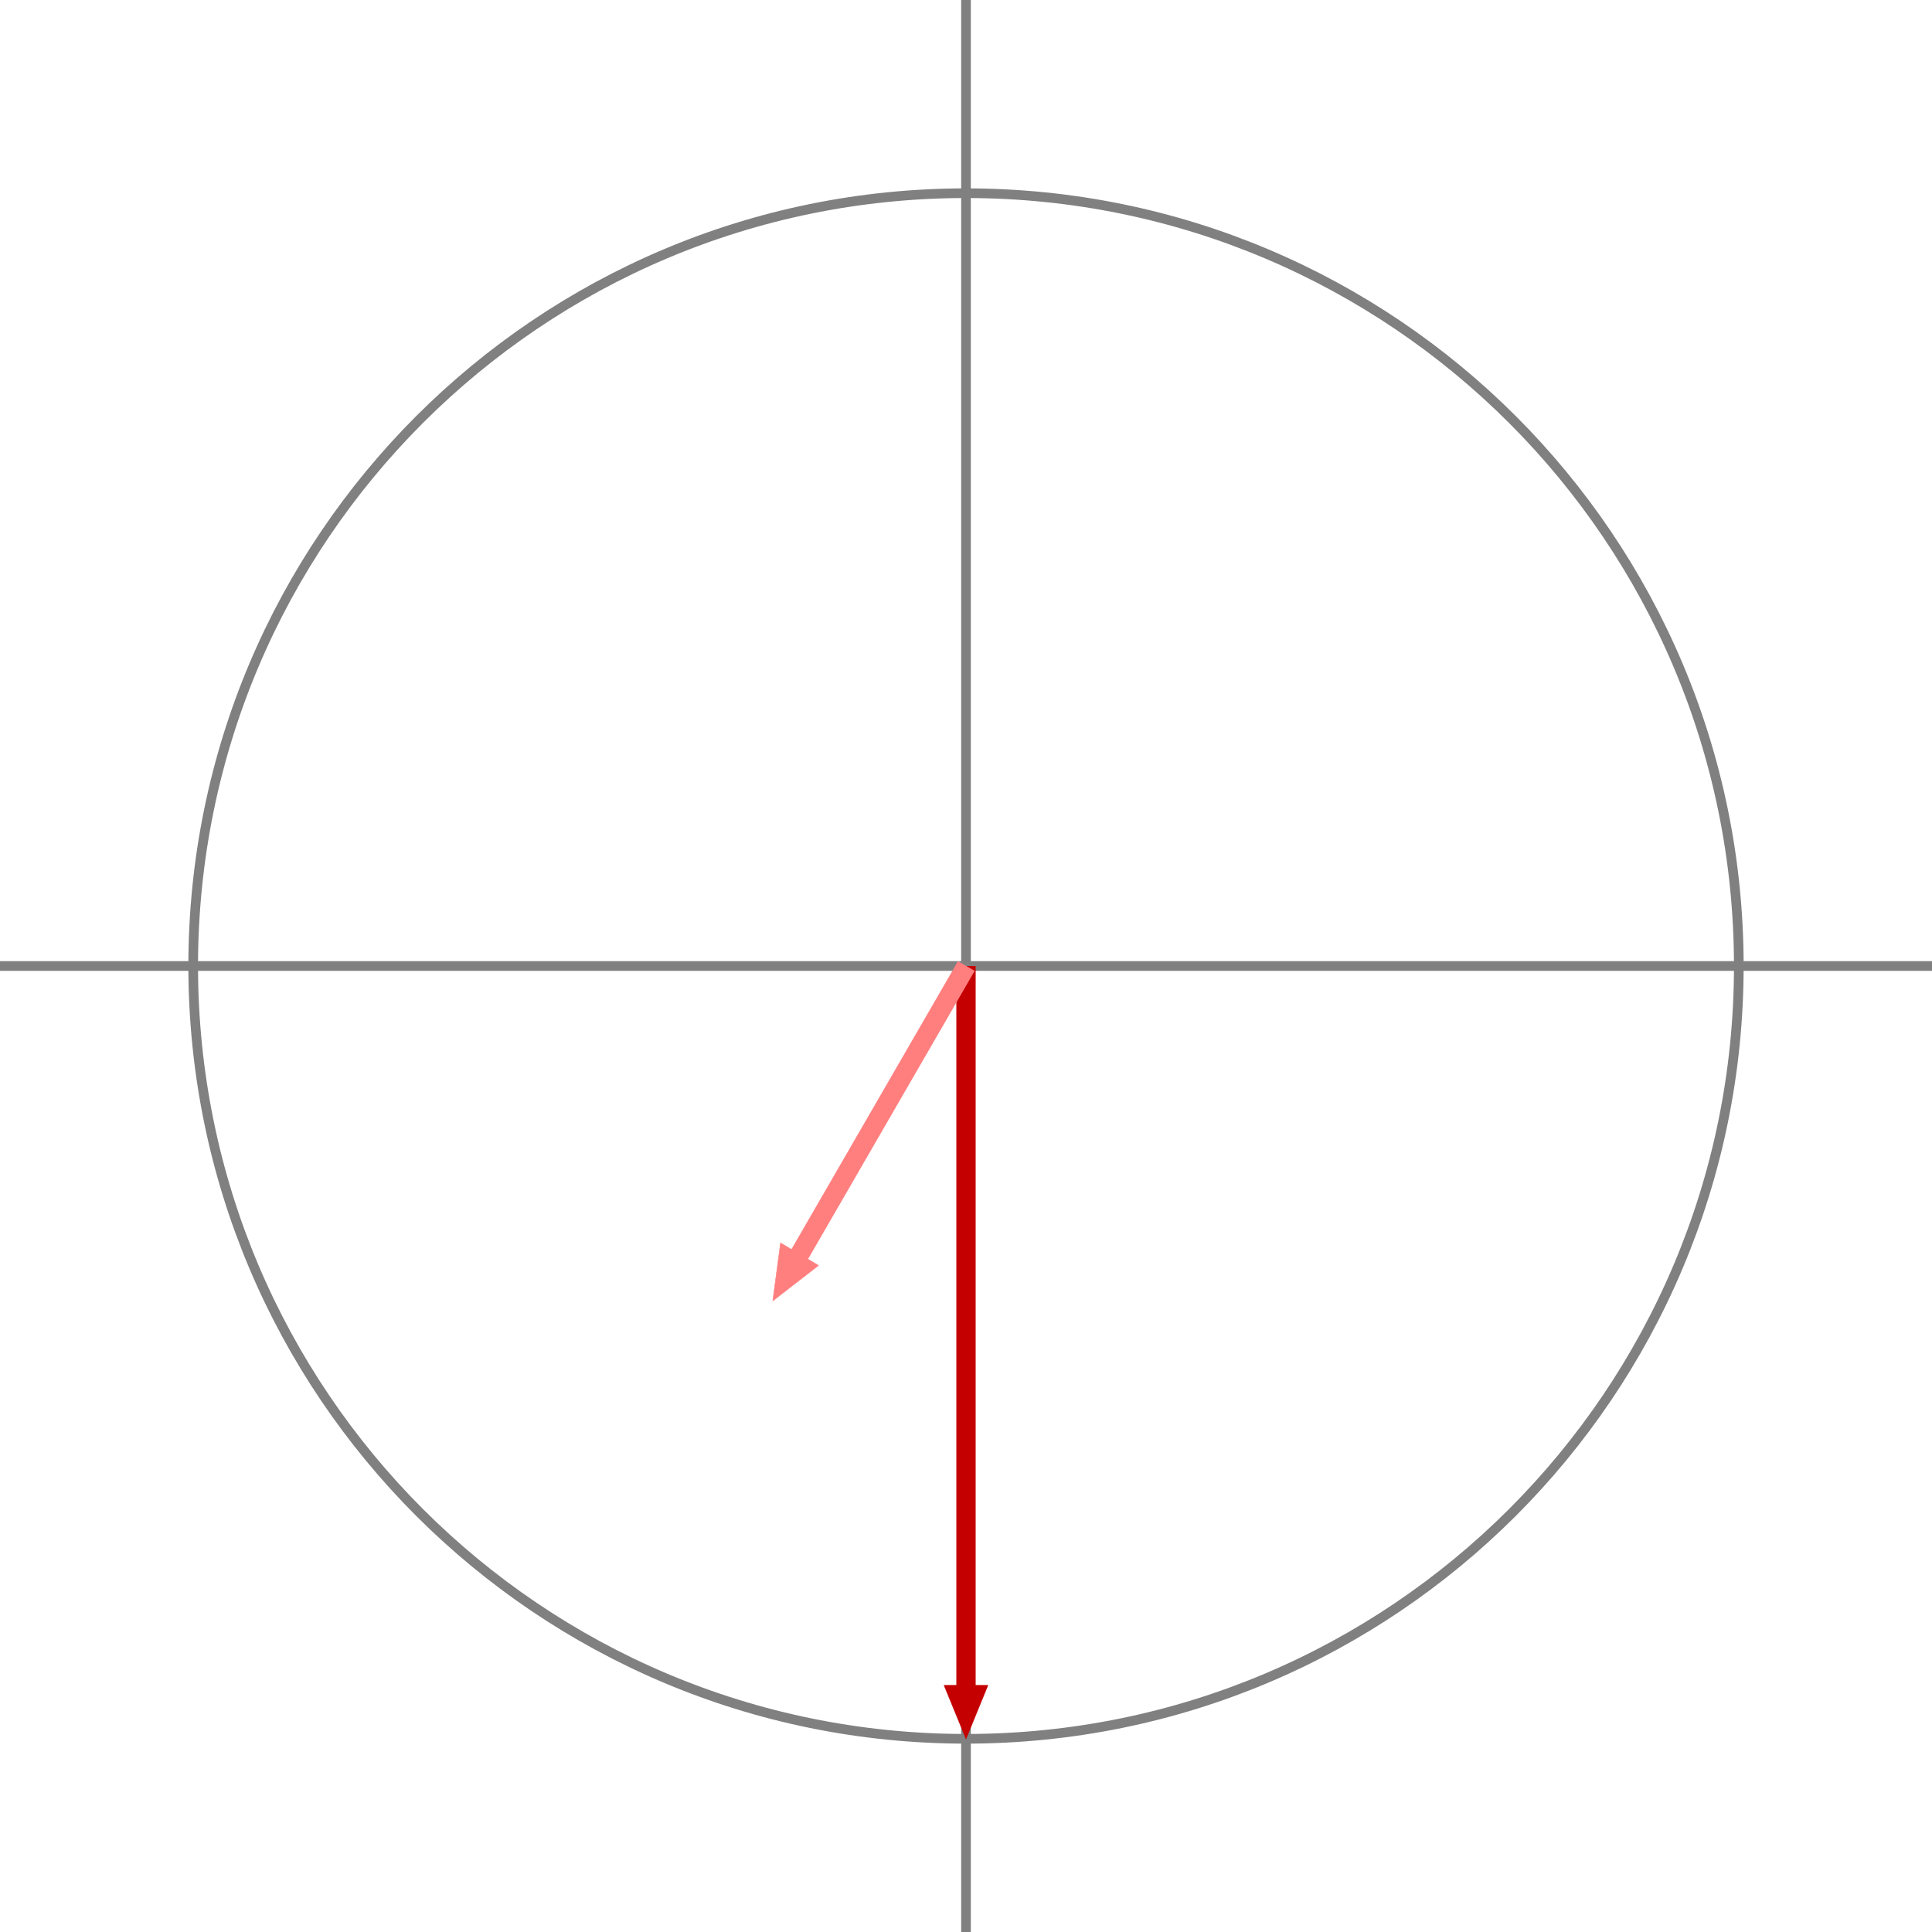
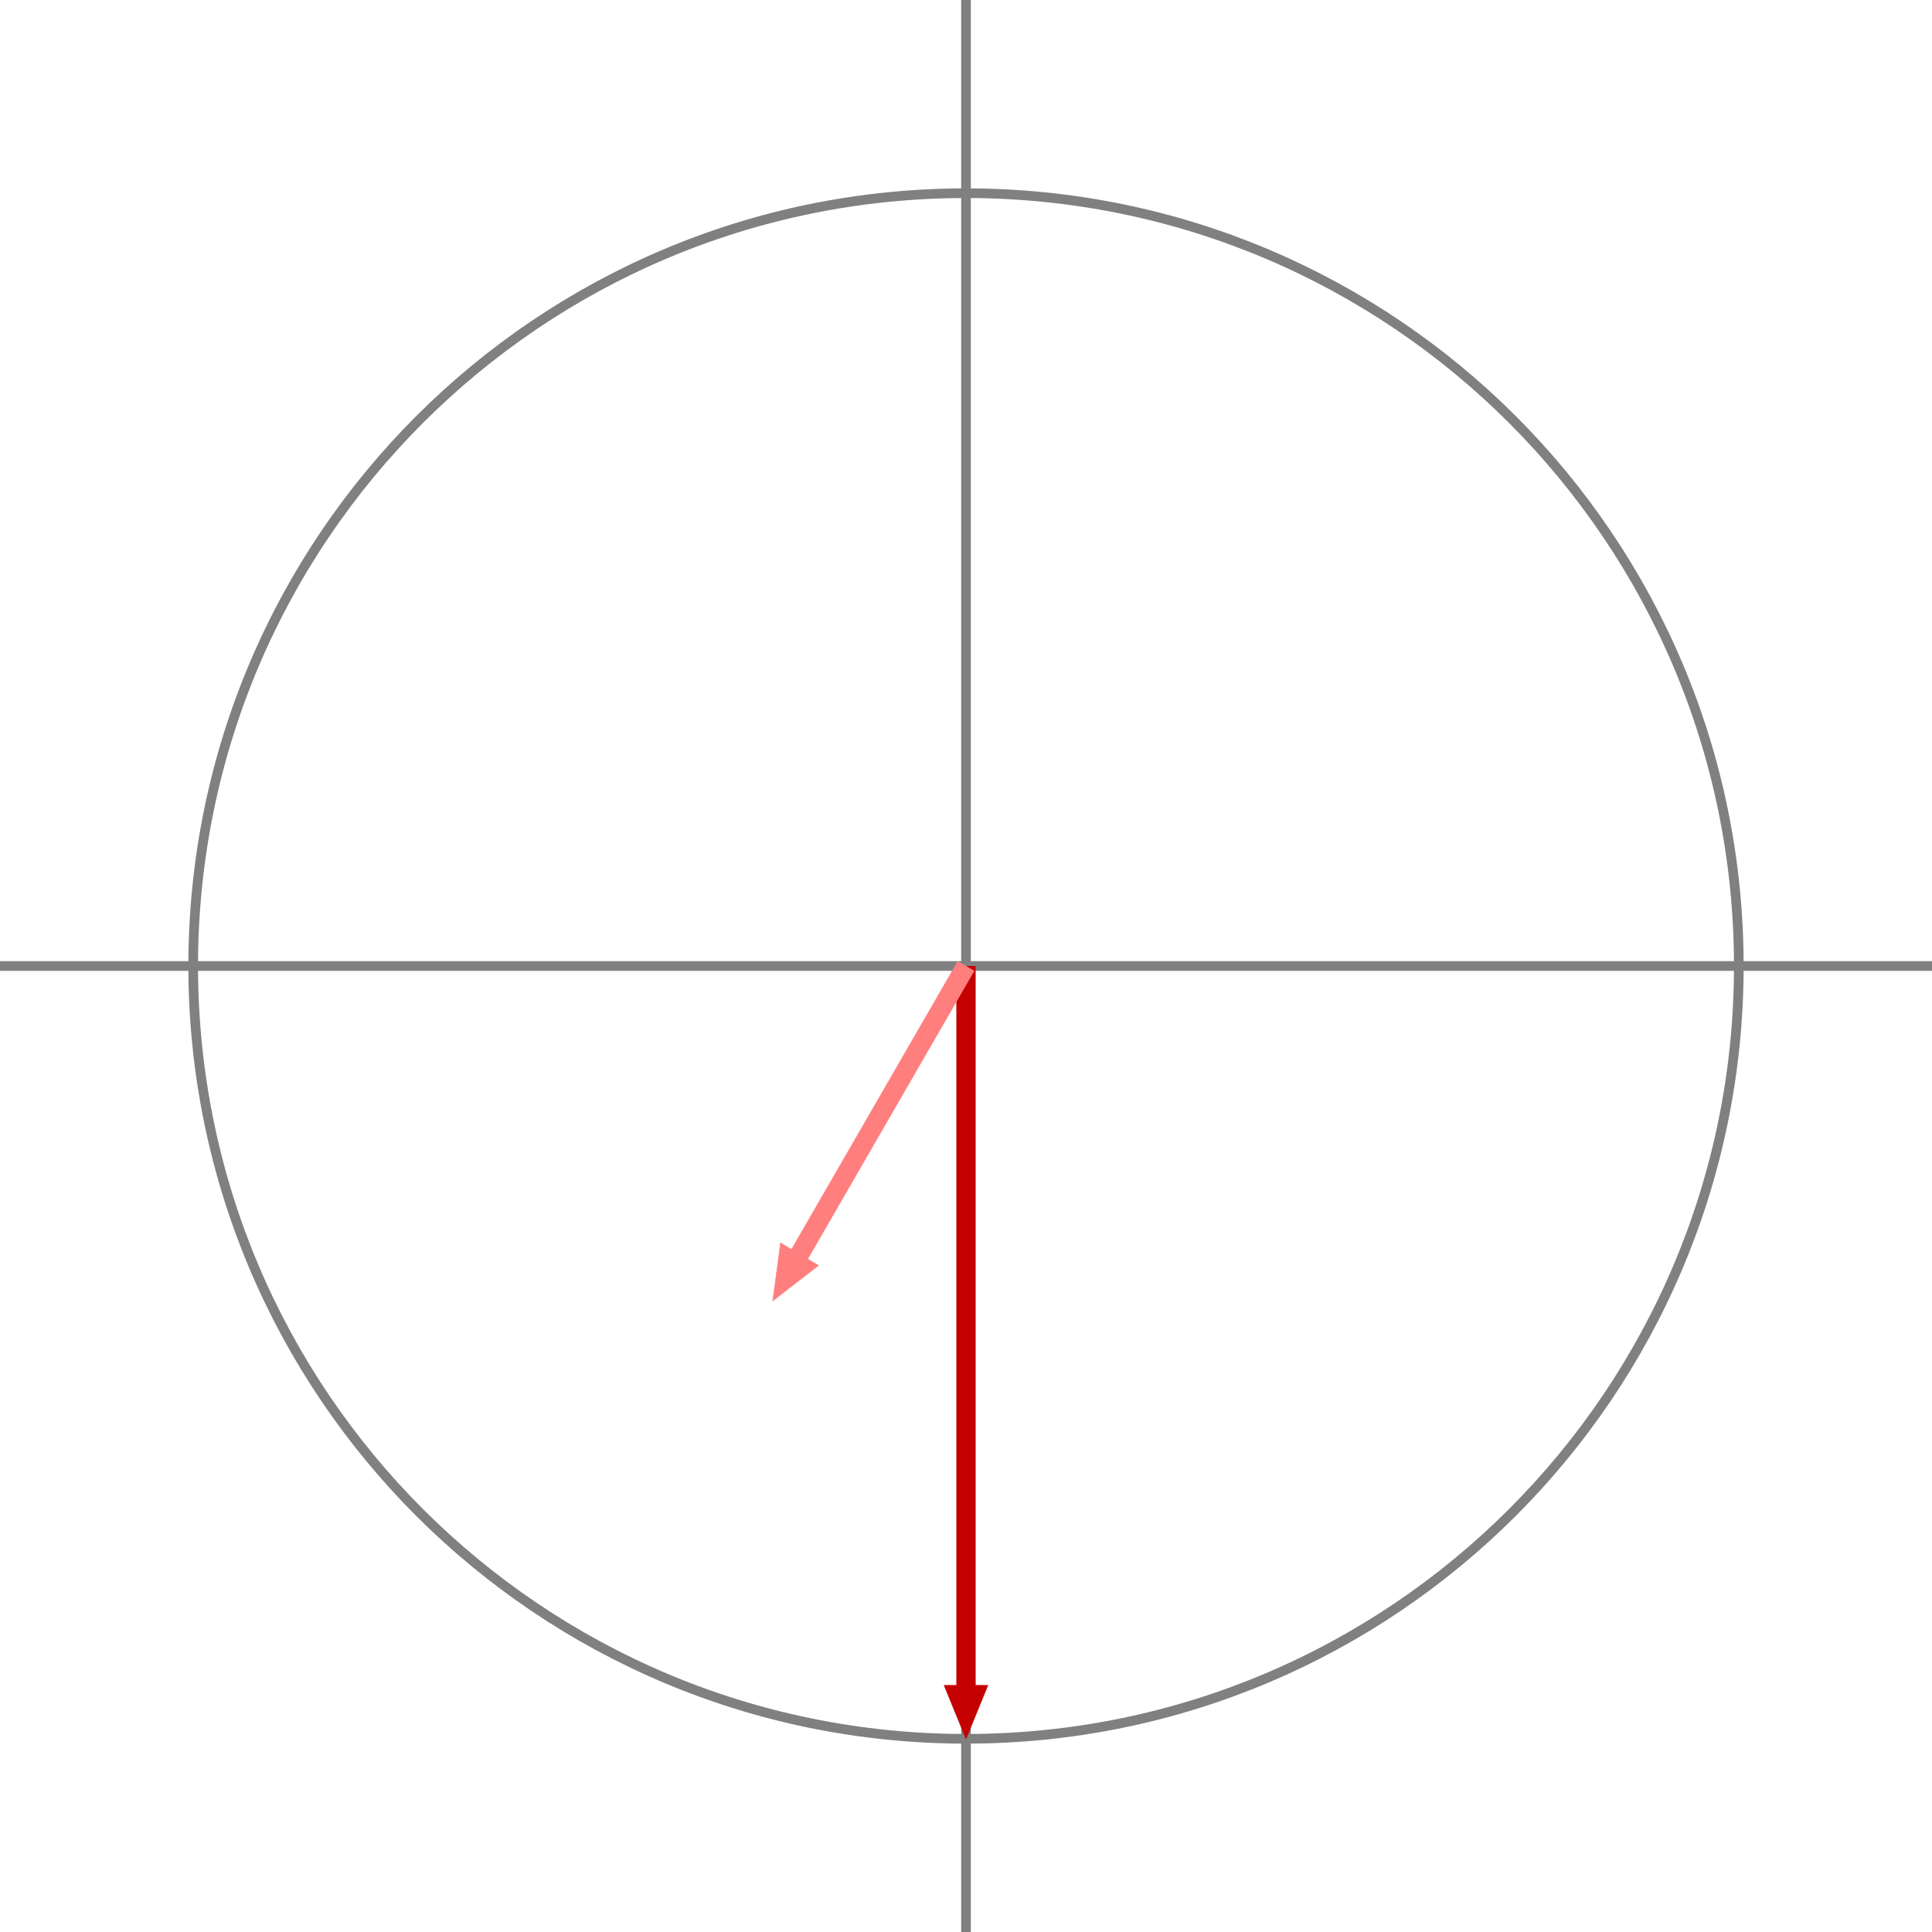
<svg xmlns="http://www.w3.org/2000/svg" width="1058.33mm" height="1058.33mm" viewBox="0 0 3000 3000" version="1.2" baseProfile="tiny">
  <defs>
</defs>
  <g fill="none" stroke="black" stroke-width="1" fill-rule="evenodd" stroke-linecap="square" stroke-linejoin="bevel">
    <g fill="none" stroke="#808080" stroke-opacity="1" stroke-width="15" stroke-linecap="square" stroke-linejoin="bevel" transform="matrix(1,0,0,1,0,0)" font-family="Sans" font-size="120" font-weight="400" font-style="normal">
      <polyline fill="none" vector-effect="none" points="0,1500 3000,1500 " />
      <polyline fill="none" vector-effect="none" points="1500,0 1500,3000 " />
      <path vector-effect="none" fill-rule="evenodd" d="M2700,1500 C2700,837.258 2162.74,300 1500,300 C837.258,300 300,837.258 300,1500 C300,2162.74 837.258,2700 1500,2700 C2162.74,2700 2700,2162.74 2700,1500 " />
    </g>
    <g fill="none" stroke="#c40000" stroke-opacity="1" stroke-width="30" stroke-linecap="square" stroke-linejoin="bevel" transform="matrix(1,0,0,1,0,0)" font-family="Sans" font-size="120" font-weight="400" font-style="normal">
      <polyline fill="none" vector-effect="none" points="1500,1515 1500,2610 " />
    </g>
    <g fill="none" stroke="#c40000" stroke-opacity="1" stroke-width="1" stroke-linecap="square" stroke-linejoin="bevel" transform="matrix(1,0,0,1,0,0)" font-family="Sans" font-size="120" font-weight="400" font-style="normal">
      <path vector-effect="non-scaling-stroke" fill-rule="evenodd" d="M1500,2700 L1466,2617 L1534,2617 L1500,2700" />
    </g>
    <g fill="#c40000" fill-opacity="1" stroke="none" transform="matrix(1,0,0,1,0,0)" font-family="Sans" font-size="120" font-weight="400" font-style="normal">
      <path vector-effect="none" fill-rule="evenodd" d="M1500,2700 L1466,2617 L1534,2617" />
    </g>
    <g fill="none" stroke="#ff7f7f" stroke-opacity="1" stroke-width="30" stroke-linecap="square" stroke-linejoin="bevel" transform="matrix(1,0,0,1,0,0)" font-family="Sans" font-size="120" font-weight="400" font-style="normal">
-       <polyline fill="none" vector-effect="none" points="1493,1513 1245,1942 " />
+       <polyline fill="none" vector-effect="none" points="1492.5,1512.99 1245,1941.67 " />
    </g>
    <g fill="none" stroke="#ff7f7f" stroke-opacity="1" stroke-width="1" stroke-linecap="square" stroke-linejoin="bevel" transform="matrix(1,0,0,1,0,0)" font-family="Sans" font-size="120" font-weight="400" font-style="normal">
      <path vector-effect="non-scaling-stroke" fill-rule="evenodd" d="M1200,2020 L1212,1930 L1271,1965 L1200,2020" />
    </g>
    <g fill="#ff7f7f" fill-opacity="1" stroke="none" transform="matrix(1,0,0,1,0,0)" font-family="Sans" font-size="120" font-weight="400" font-style="normal">
      <path vector-effect="none" fill-rule="evenodd" d="M1200,2020 L1212,1930 L1271,1965" />
    </g>
  </g>
</svg>
